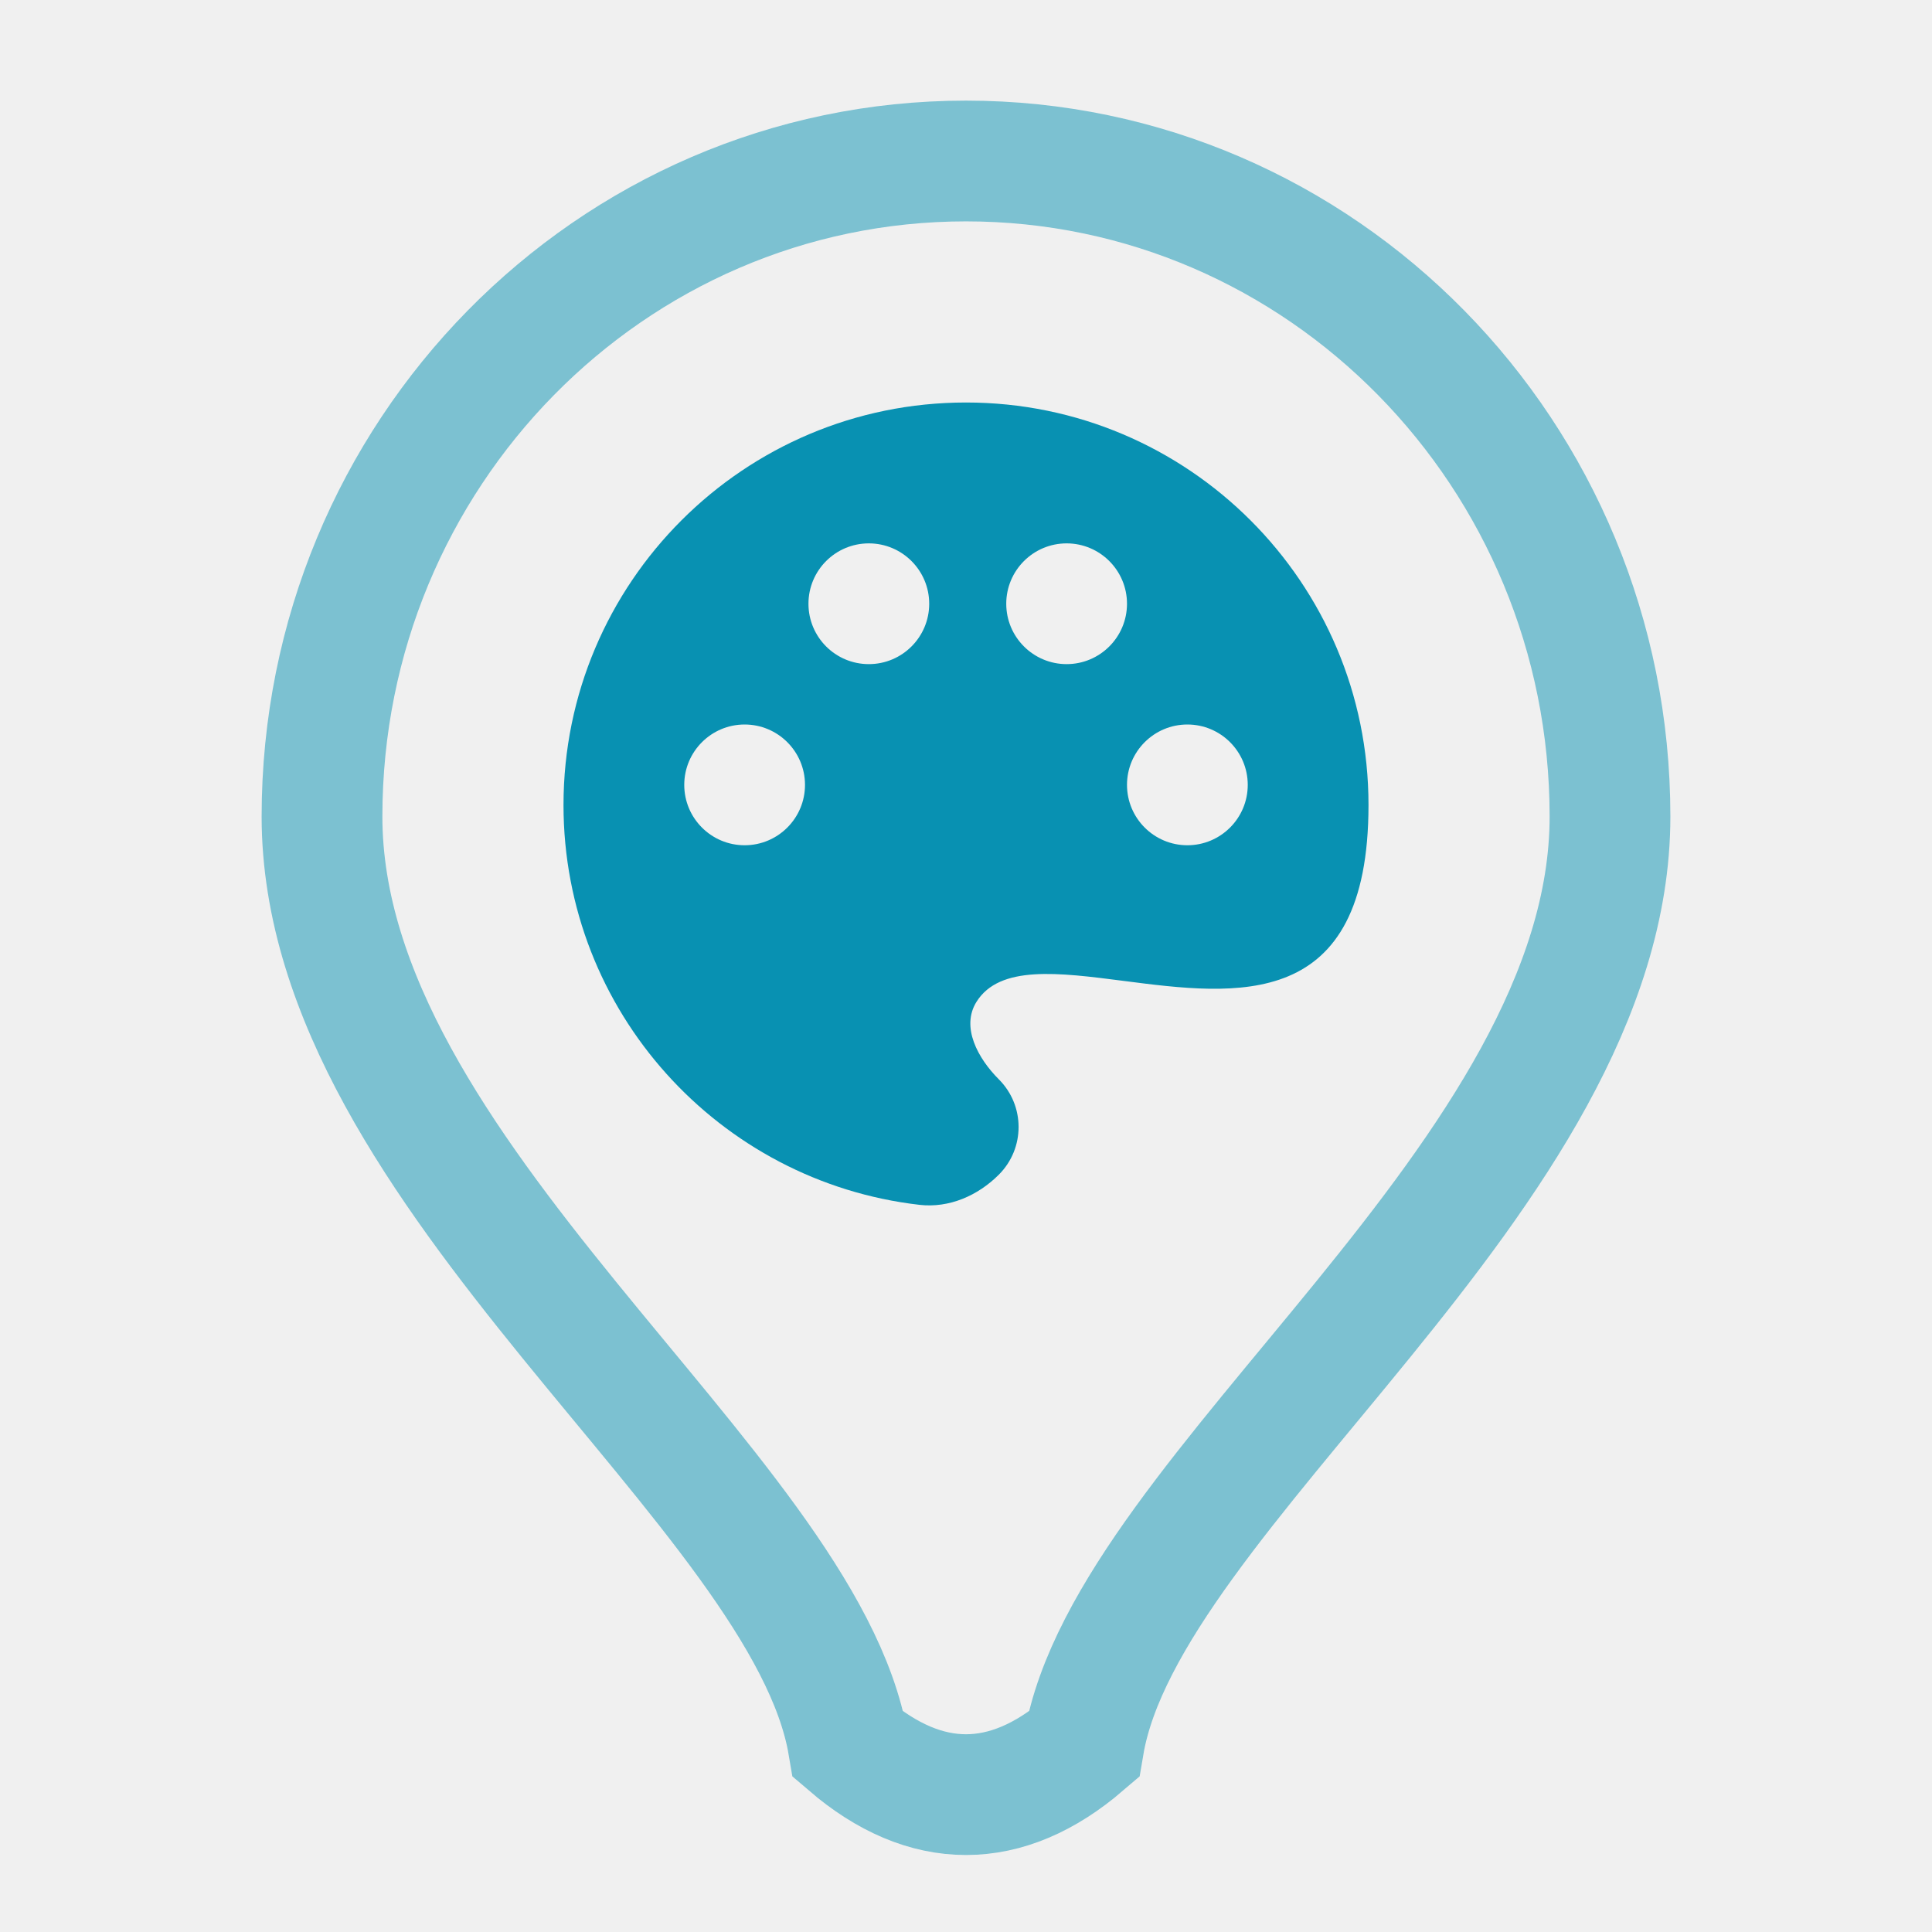
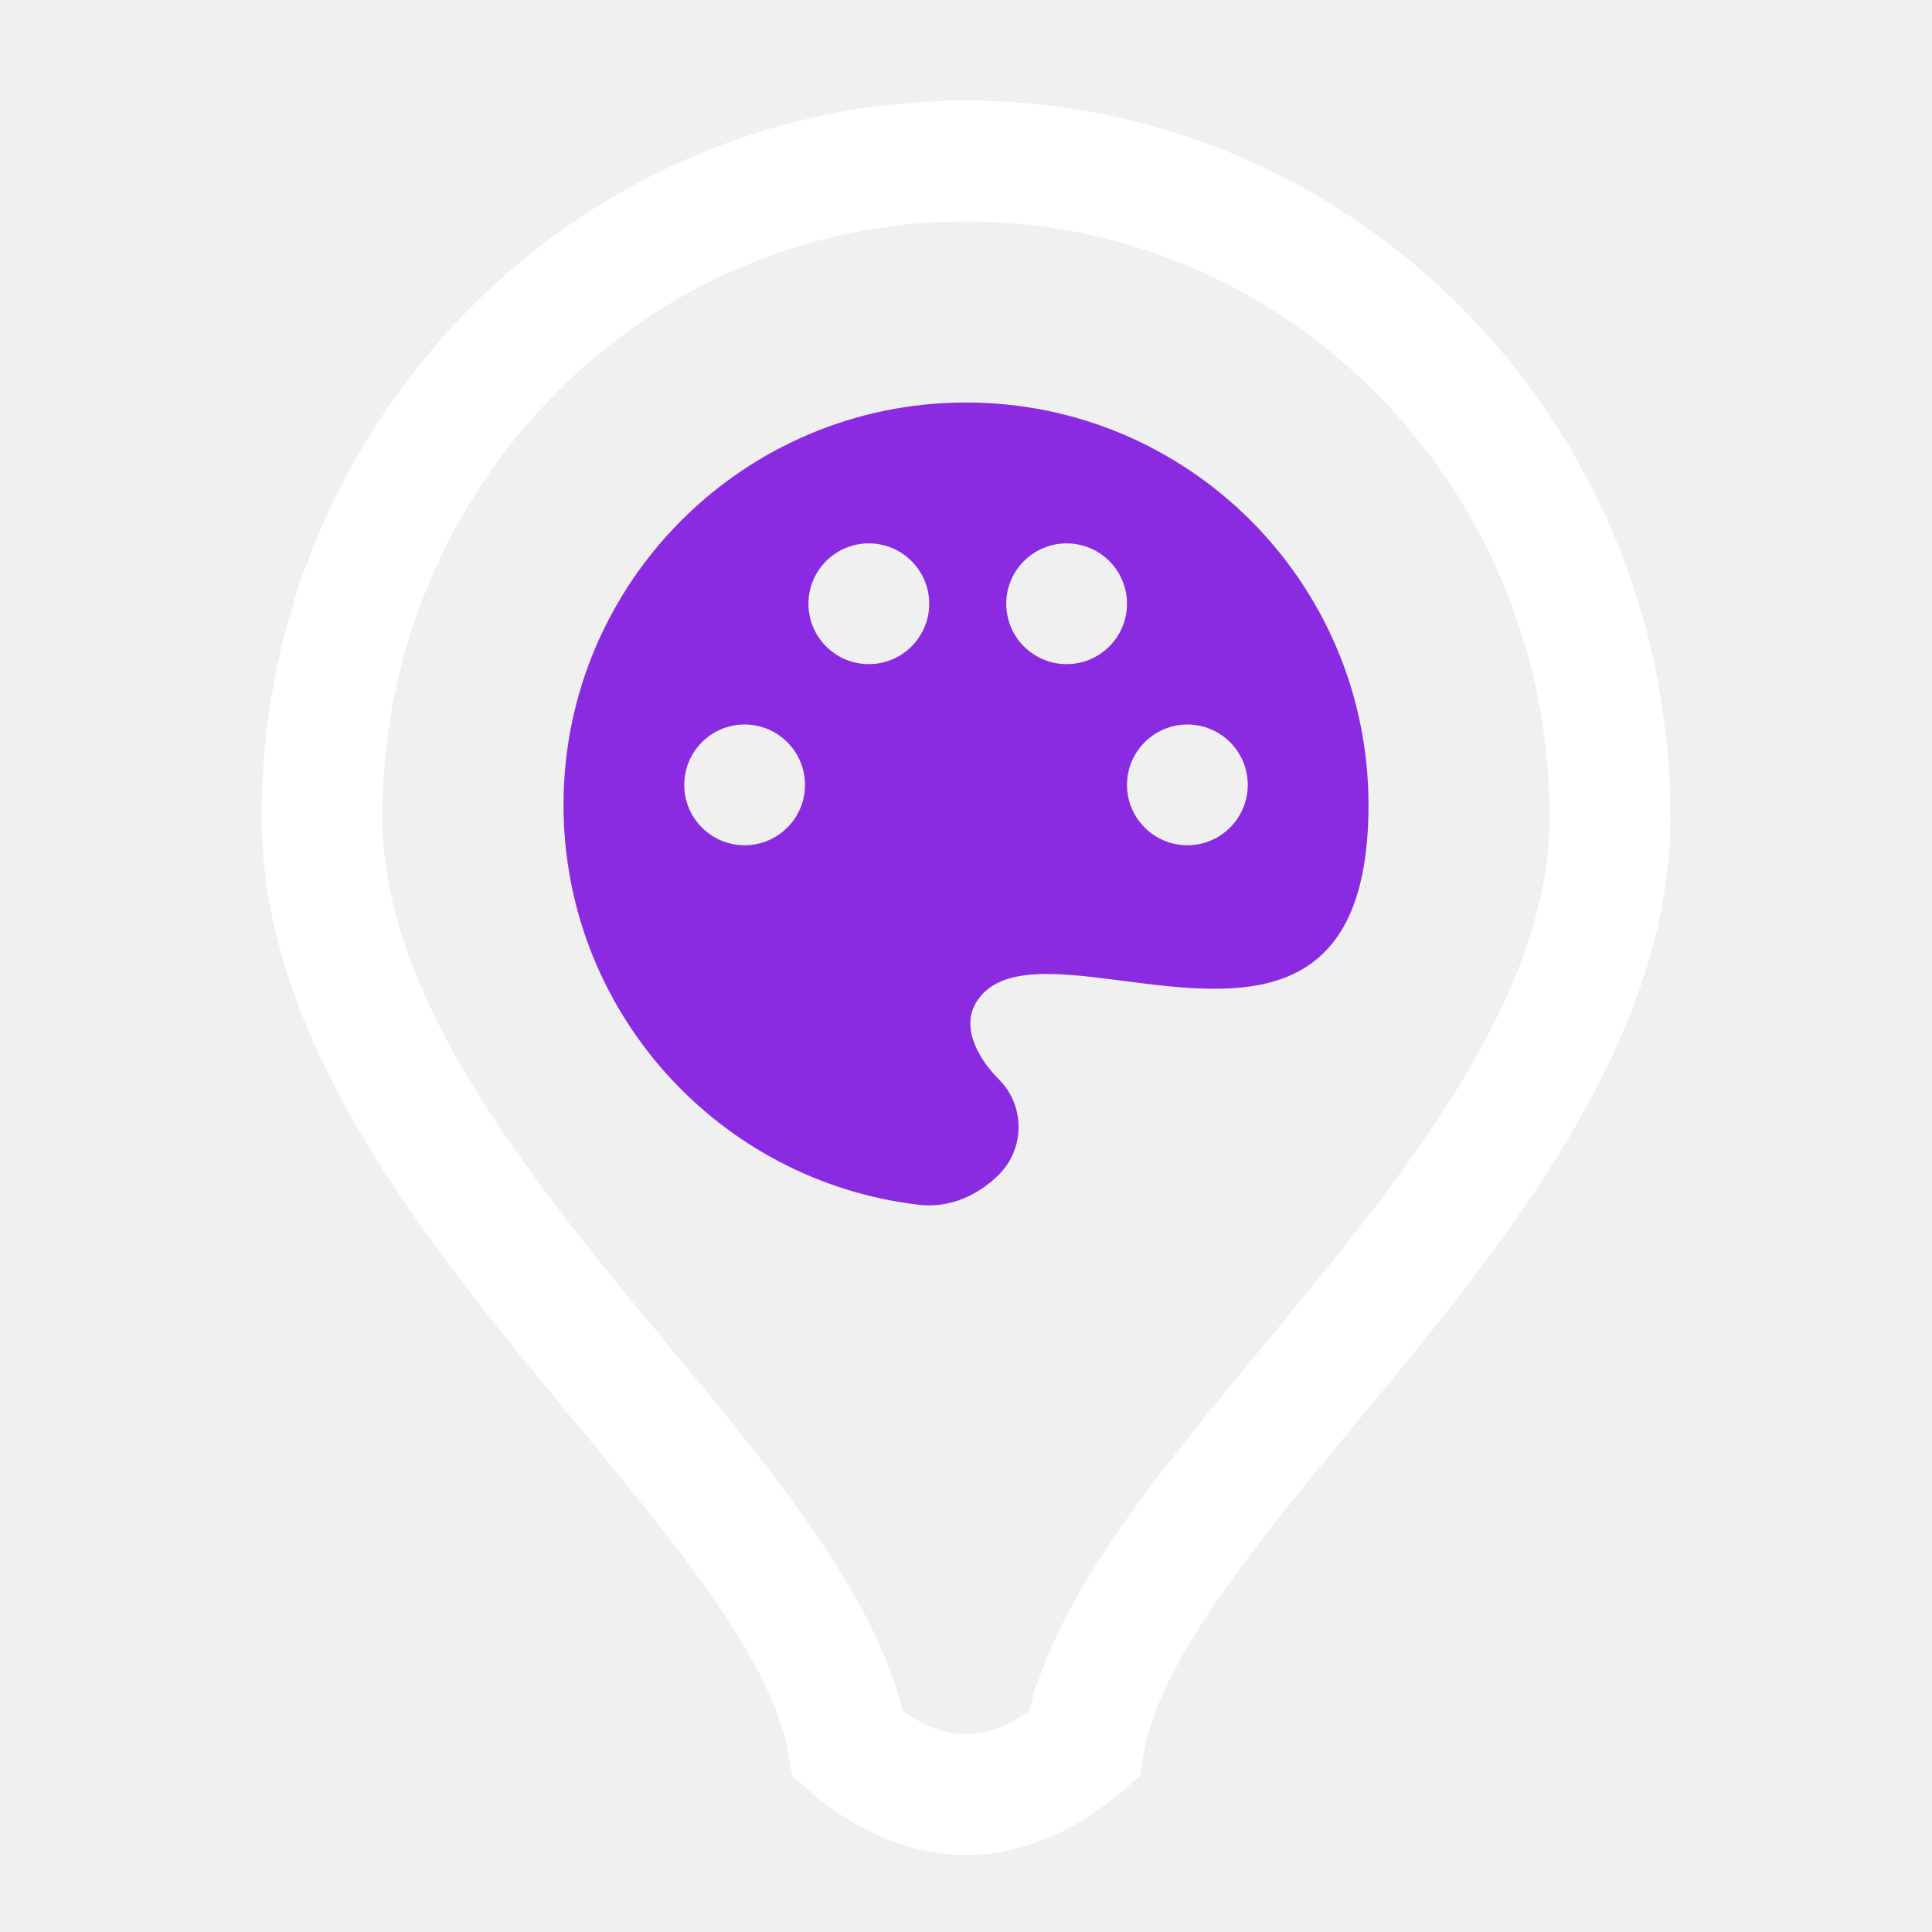
- <svg xmlns="http://www.w3.org/2000/svg" fill="none" height="24" viewBox="0 0 24 24" width="24">
+ <svg xmlns="http://www.w3.org/2000/svg" width="24" height="24" viewBox="0 0 24 24" fill="none">
  <g id="Arts&amp;Recreation">
-     <path clip-rule="evenodd" d="M11.423 14.967C8.934 14.681 7 12.566 7 10C7 7.239 9.239 5 12 5C14.761 5 17 7.239 17 10C17 12.578 15.359 12.366 13.957 12.185C13.148 12.081 12.419 11.986 12.131 12.444C11.934 12.757 12.147 13.147 12.408 13.408C12.735 13.735 12.735 14.265 12.408 14.592C12.147 14.853 11.791 15.009 11.423 14.967ZM11.543 7.5C11.543 7.914 11.207 8.25 10.793 8.25C10.378 8.25 10.043 7.914 10.043 7.5C10.043 7.086 10.378 6.75 10.793 6.75C11.207 6.75 11.543 7.086 11.543 7.5ZM9.25 10.5C9.664 10.5 10 10.164 10 9.75C10 9.336 9.664 9 9.25 9C8.836 9 8.5 9.336 8.5 9.75C8.5 10.164 8.836 10.5 9.25 10.5ZM14.75 10.5C15.164 10.5 15.5 10.164 15.5 9.75C15.5 9.336 15.164 9 14.75 9C14.336 9 14 9.336 14 9.75C14 10.164 14.336 10.5 14.75 10.5ZM13.25 8.25C13.664 8.25 14 7.914 14 7.5C14 7.086 13.664 6.75 13.25 6.75C12.836 6.75 12.5 7.086 12.5 7.5C12.5 7.914 12.836 8.25 13.25 8.25Z" fill="#0891B2" fill-rule="evenodd" id="icon-symbol" />
-     <path d="M4 10.143C4 5.646 7.582 2 12 2C16.418 2 20 5.646 20 10.143C20 14.605 14 18.5 13.463 21.674C12.5 22.5 11.5 22.5 10.537 21.674C10 18.5 4 14.605 4 10.143Z" id="icon-background" opacity="0.5" stroke="#0891B2" stroke-width="1.5" />
+     <path id="icon-symbol" fill-rule="evenodd" clip-rule="evenodd" d="M11.423 14.967C8.934 14.681 7 12.566 7 10C7 7.239 9.239 5 12 5C14.761 5 17 7.239 17 10C17 12.578 15.359 12.366 13.957 12.185C13.148 12.081 12.419 11.986 12.131 12.444C11.934 12.757 12.147 13.147 12.408 13.408C12.735 13.735 12.735 14.265 12.408 14.592C12.147 14.853 11.791 15.009 11.423 14.967ZM11.543 7.5C11.543 7.914 11.207 8.25 10.793 8.25C10.378 8.25 10.043 7.914 10.043 7.5C10.043 7.086 10.378 6.75 10.793 6.75C11.207 6.75 11.543 7.086 11.543 7.5ZM9.25 10.5C9.664 10.5 10 10.164 10 9.75C10 9.336 9.664 9 9.25 9C8.836 9 8.5 9.336 8.5 9.75C8.5 10.164 8.836 10.5 9.25 10.5ZM14.75 10.5C15.164 10.5 15.5 10.164 15.5 9.75C15.5 9.336 15.164 9 14.75 9C14.336 9 14 9.336 14 9.75C14 10.164 14.336 10.5 14.75 10.5ZM13.25 8.25C13.664 8.25 14 7.914 14 7.5C14 7.086 13.664 6.75 13.25 6.75C12.836 6.75 12.5 7.086 12.5 7.5C12.5 7.914 12.836 8.25 13.25 8.25Z" fill="#8A2BE2" />
+     <path id="icon-background" d="M4 10.143C4 5.646 7.582 2 12 2C16.418 2 20 5.646 20 10.143C20 14.605 14 18.5 13.463 21.674C12.5 22.5 11.5 22.5 10.537 21.674C10 18.5 4 14.605 4 10.143Z" stroke="white" stroke-width="1.5" />
  </g>
</svg>
